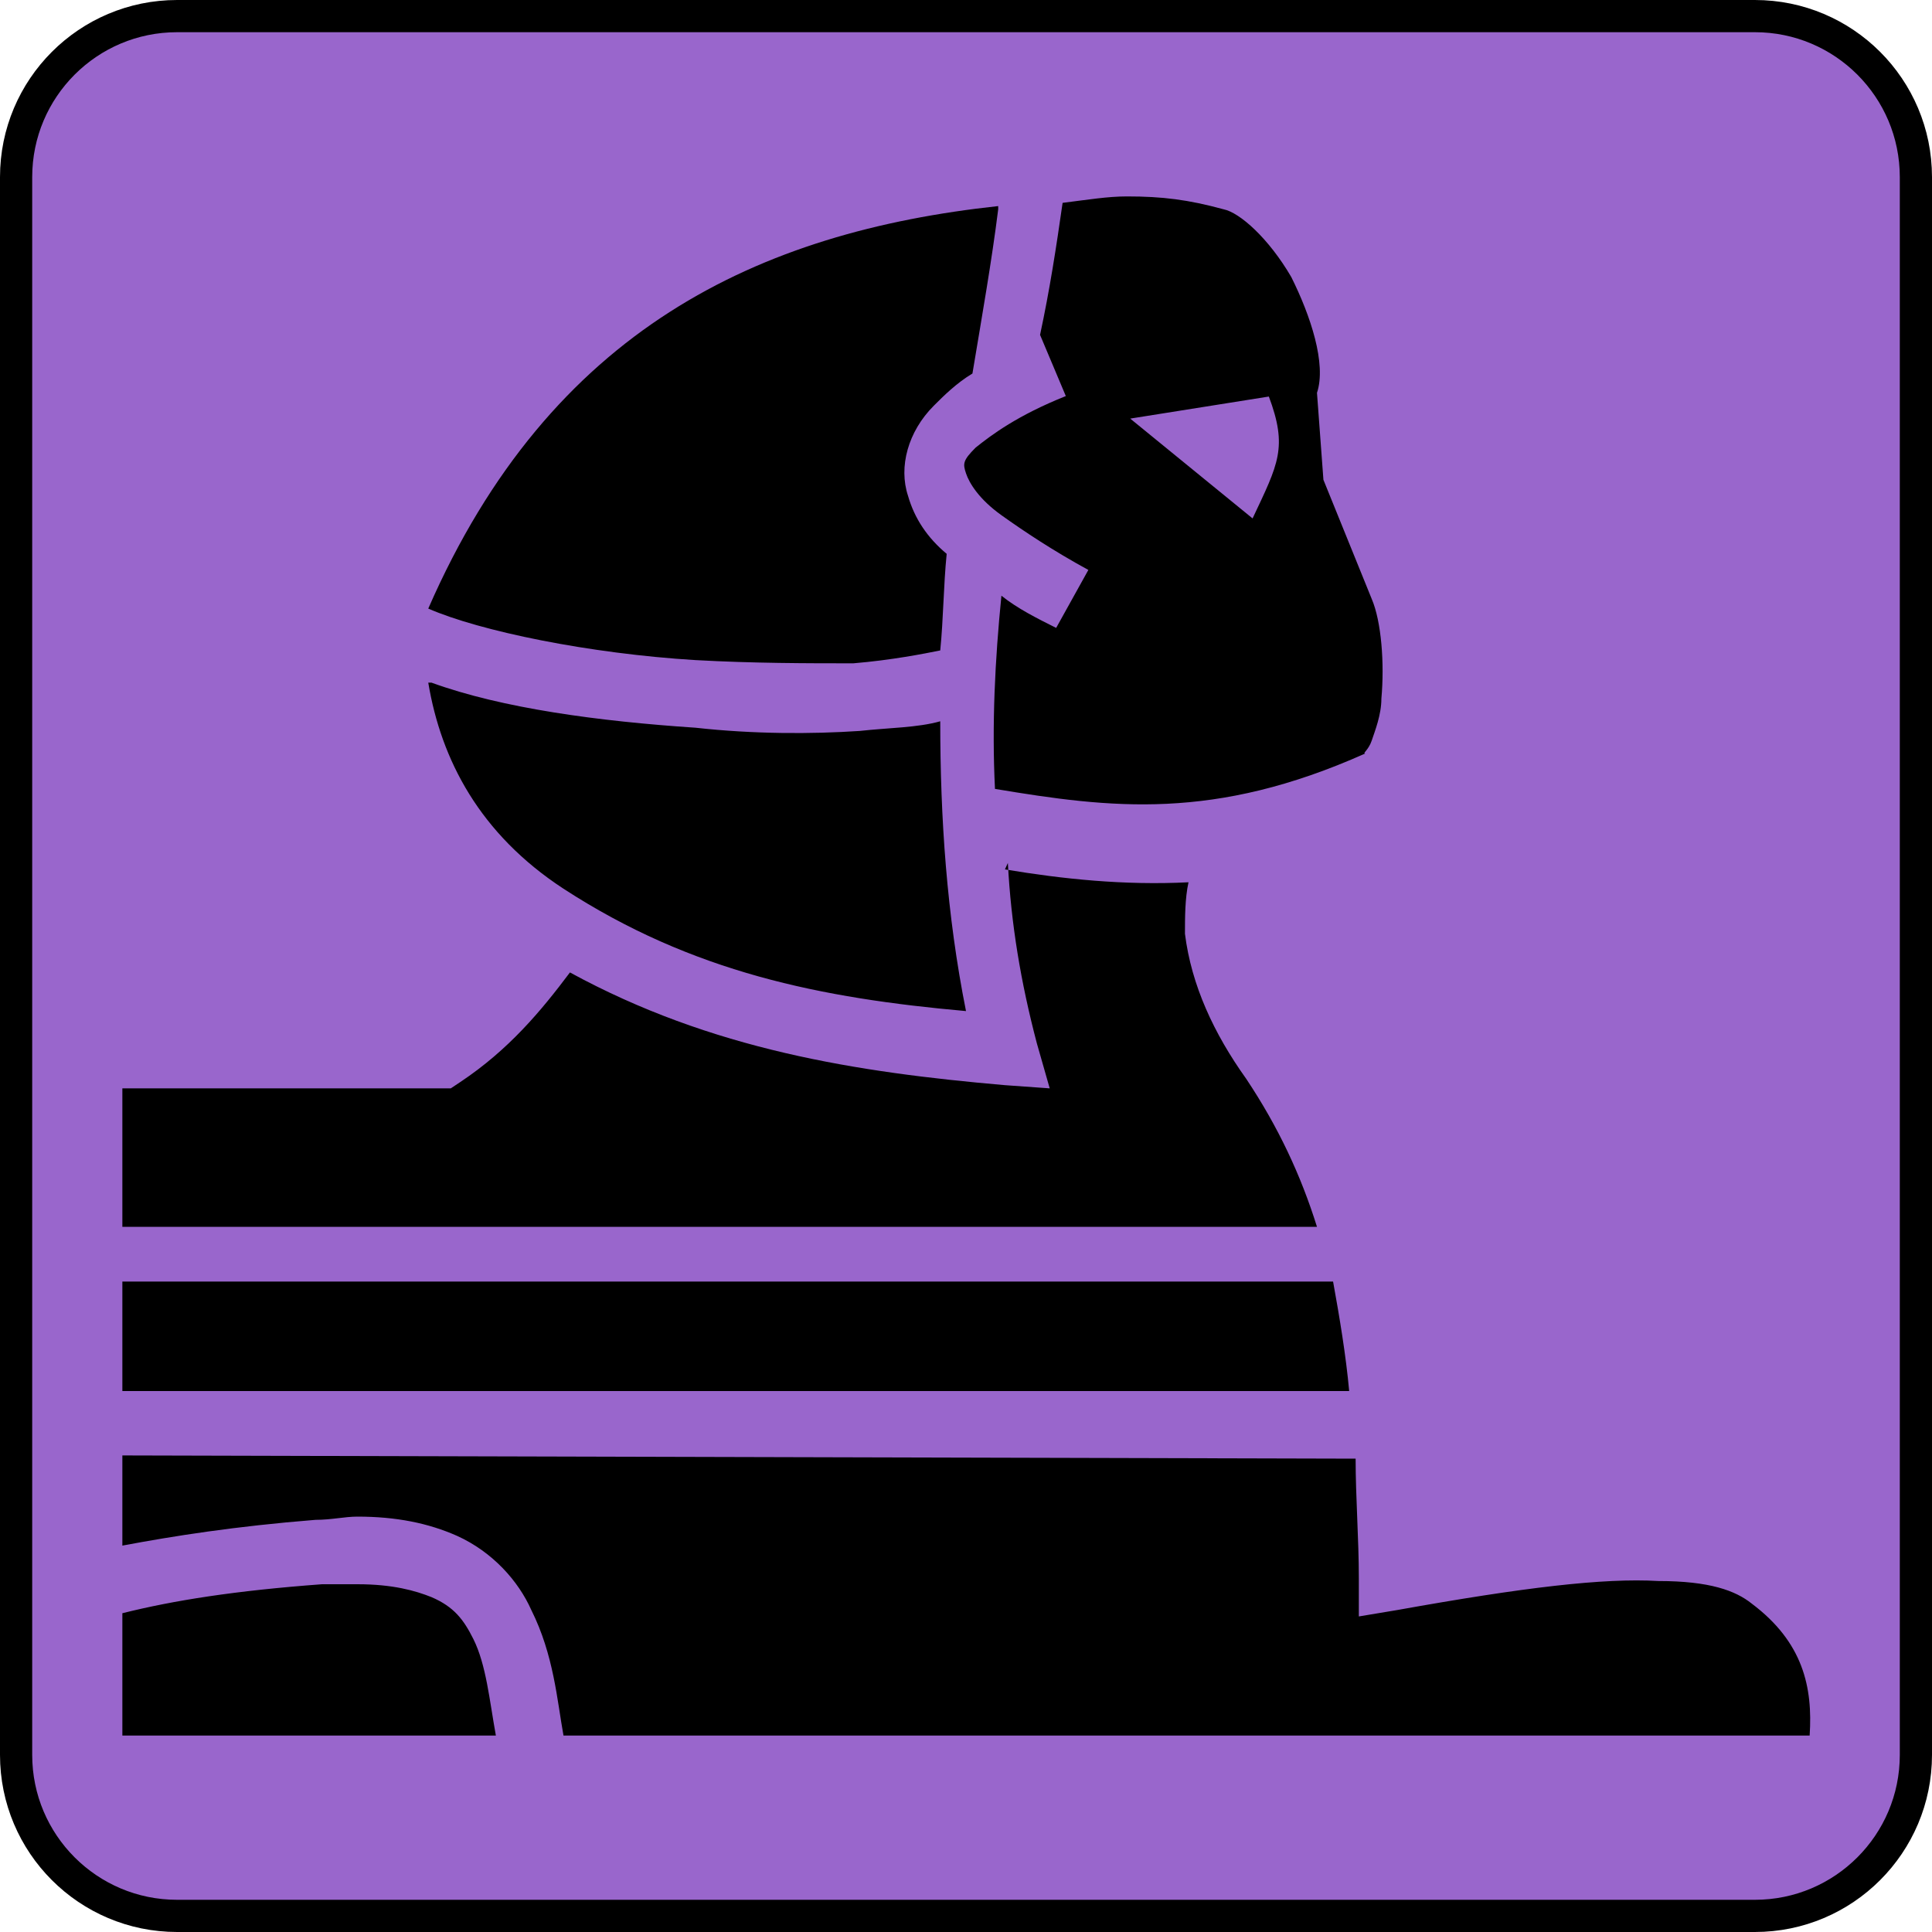
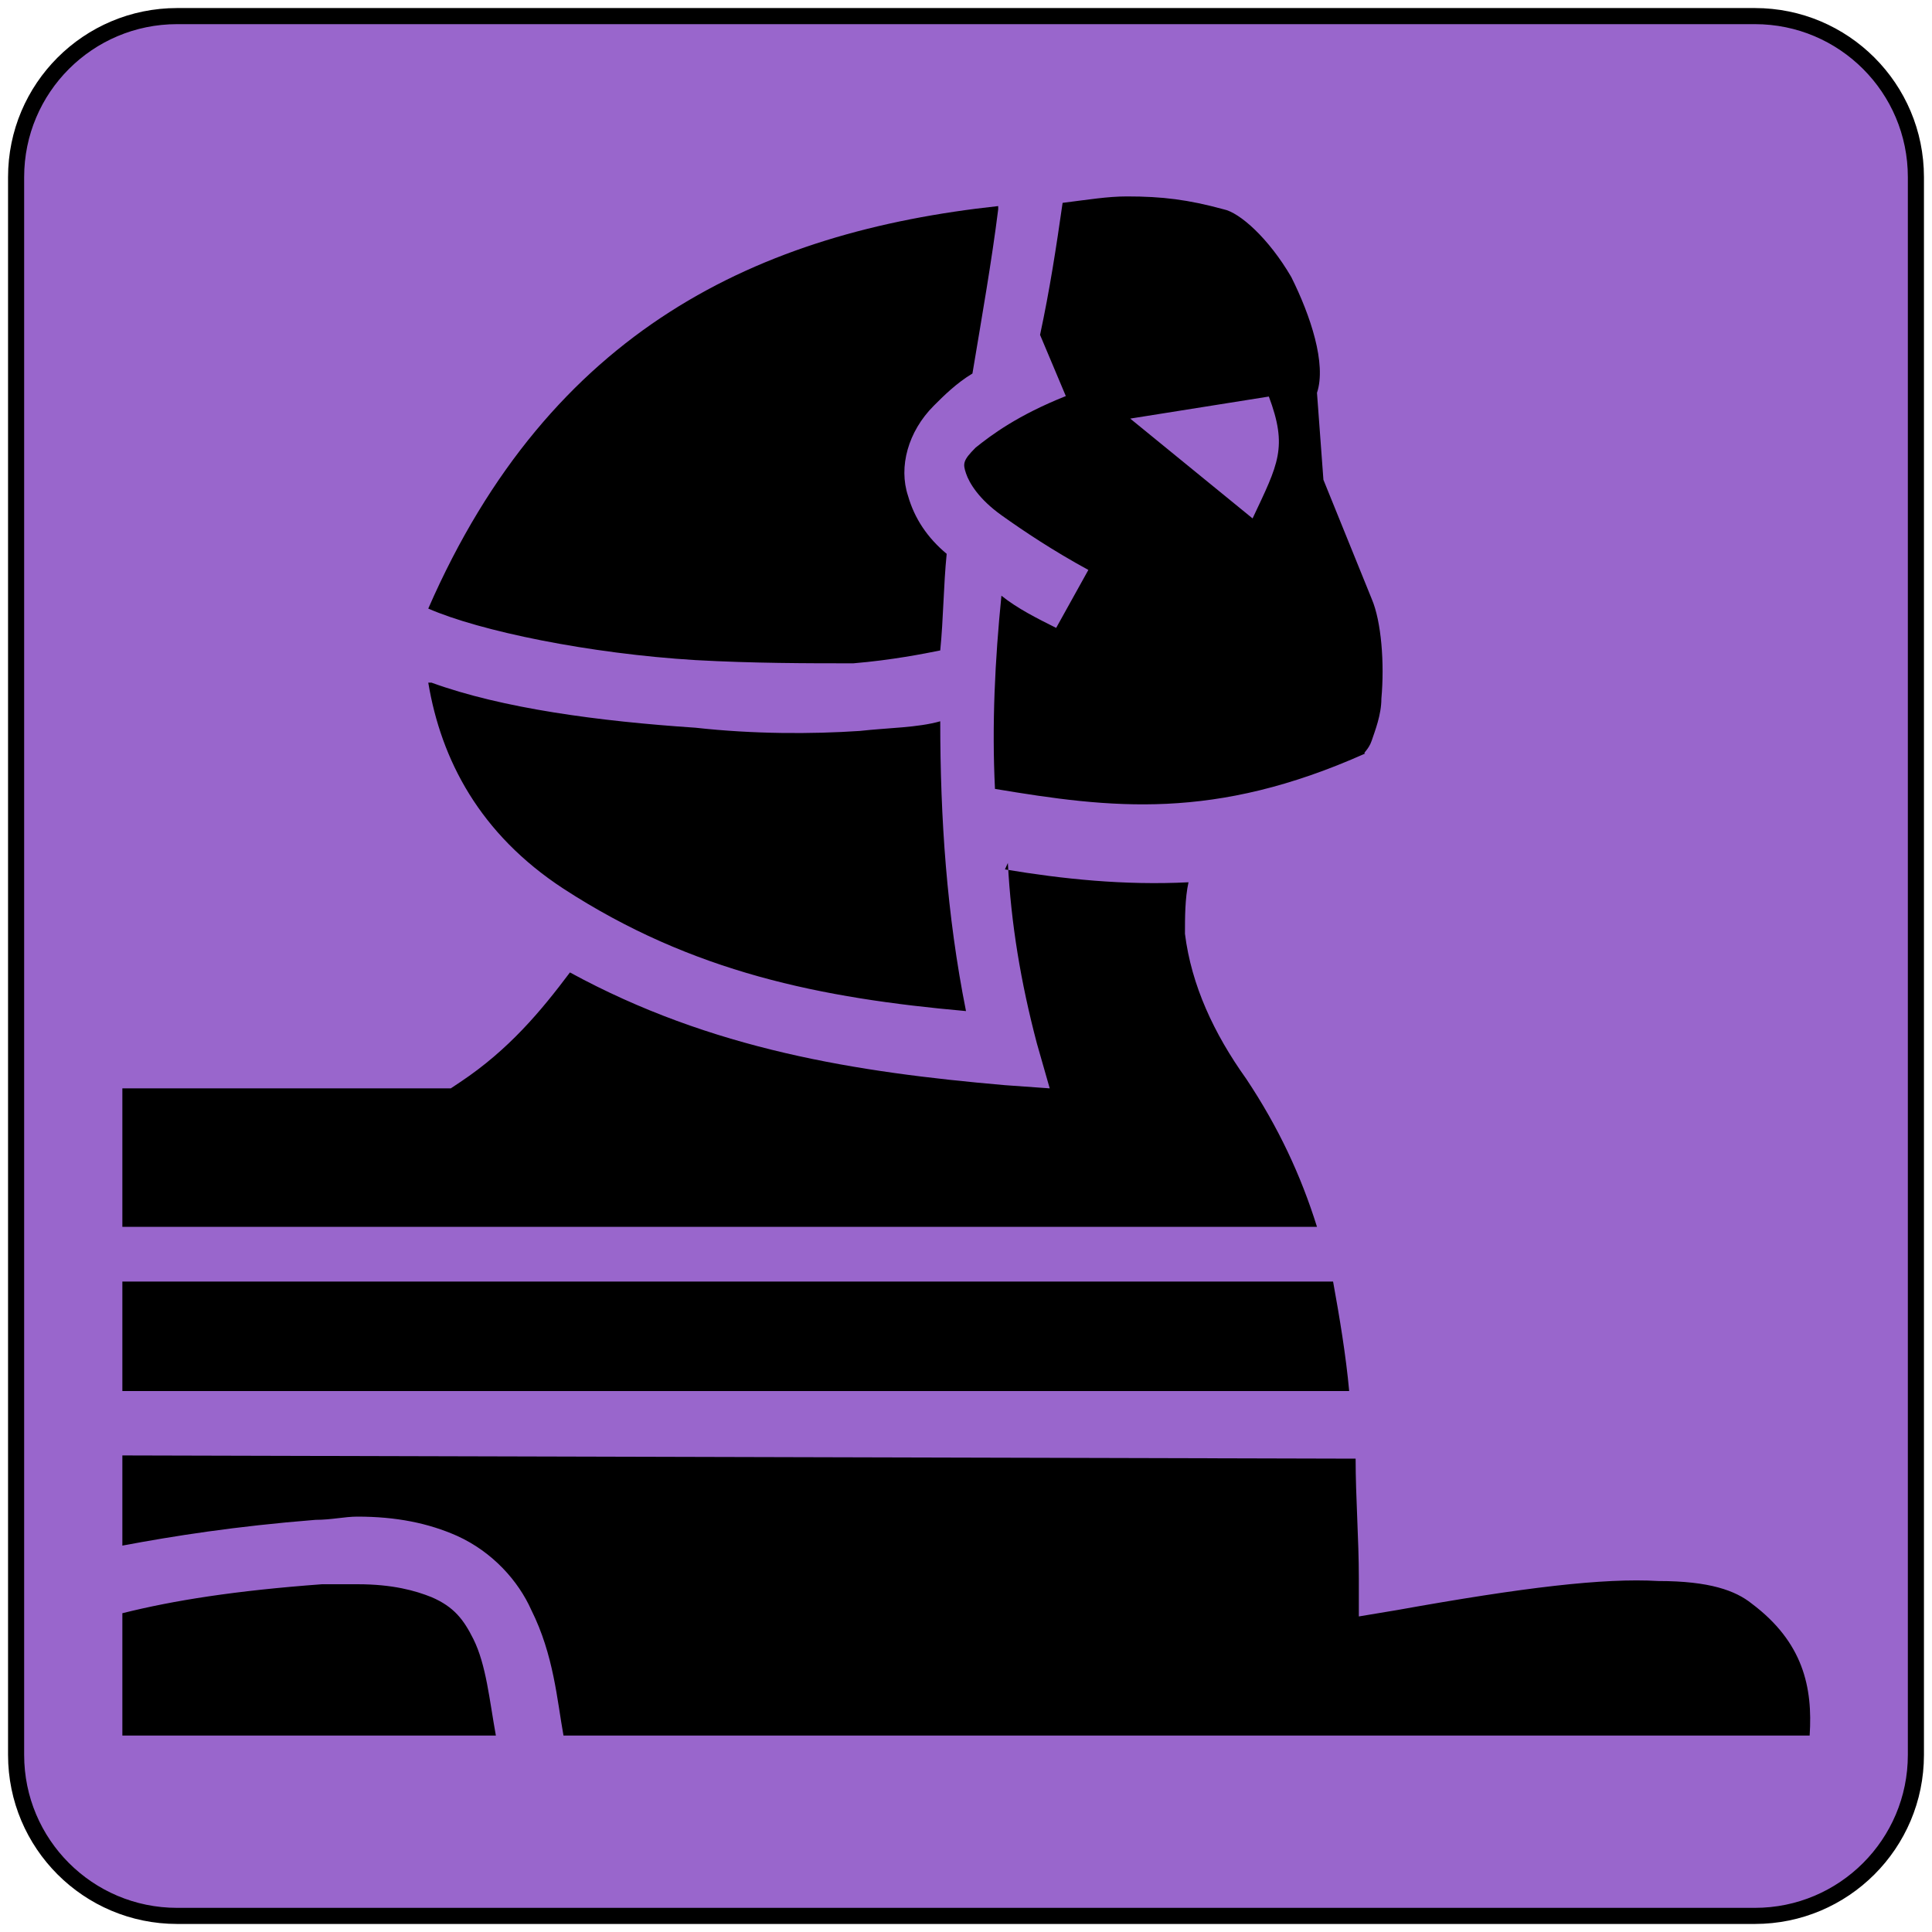
<svg xmlns="http://www.w3.org/2000/svg" height="60" width="60" viewbox="0 0 60 60">
-   <rect x="0.5" y="0.5" width="59" height="59" rx="5" ry="5" style="fill:#9966cc;stroke:#000000;stoke-width:0.5px" />
+   <rect x="0.5" y="0.5" width="59" height="59" rx="5" ry="5" style="fill:#9966cc;stroke:#000000;stroke-width:0.5px" />
  <path d="m 35.0,6.1 c -0.6,0.0 -1.2,0.1 -2.0,0.2 -0.2,1.4 -0.4,2.7 -0.7,4.1 0.0,0.0 0.0,0.0 0.0,0.0 l 0.8,1.9 c -1.5,0.6 -2.3,1.2 -2.8,1.6 -0.4,0.4 -0.4,0.5 -0.3,0.8 0.1,0.3 0.4,0.8 1.1,1.3 0.7,0.5 1.6,1.1 2.7,1.7 l -1.0,1.8 c -0.6,-0.3 -1.2,-0.6 -1.7,-1.0 -0.2,2.0 -0.3,4.0 -0.2,6.0 3.6,0.6 6.8,1.0 11.5,-1.1 -0.1,0.0 0.1,-0.1 0.2,-0.4 0.1,-0.3 0.3,-0.8 0.3,-1.3 0.1,-1.1 0.0,-2.4 -0.3,-3.1 l -1.5,-3.7 -0.2,-2.7 0.00,0.00 C 41.2,11.3 40.7,9.8 40.1,8.6 39.4,7.4 38.5,6.6 38.0,6.5 36.9,6.2 36.1,6.1 35.0,6.1 Z M 31.0,6.4 C 23.6,7.2 17.1,10.2 13.3,18.9 c 1.6,0.7 5.0,1.4 8.3,1.6 1.8,0.1 3.5,0.1 4.9,0.1 1.2,-0.1 2.2,-0.3 2.7,-0.4 0.1,-1.0 0.1,-2.0 0.2,-3.0 -0.6,-0.5 -1.0,-1.1 -1.2,-1.8 -0.3,-0.9 0.0,-2.0 0.8,-2.8 0.3,-0.3 0.7,-0.7 1.2,-1.0 0.3,-1.8 0.6,-3.5 0.8,-5.1 z m 8.4,5.9 c 0.6,1.6 0.3,2.1 -0.5,3.8 l -3.8,-3.1 4.4,-0.7 z m -26.1,8.9 c 0.4,2.4 1.6,4.7 4.2,6.4 4.0,2.6 8.0,3.4 12.5,3.8 -0.6,-3.0 -0.8,-6.0 -0.8,-9.0 -0.7,0.2 -1.6,0.2 -2.5,0.3 -1.5,0.1 -3.3,0.1 -5.1,-0.1 -3.0,-0.2 -6.0,-0.6 -8.2,-1.4 z m 18.0,5.6 c 0.1,1.9 0.4,3.7 0.9,5.6 l 0.4,1.4 -1.4,-0.1 c -4.6,-0.4 -9.1,-1.1 -13.5,-3.5 -0.9,1.2 -1.9,2.4 -3.4,3.4 l -0.3,0.2 H 3.8 v 4.3 H 40.9 c -0.5,-1.6 -1.2,-3.1 -2.2,-4.6 -1.0,-1.4 -1.7,-2.9 -1.9,-4.5 0.0,-0.5 0.0,-1.1 0.11,-1.6 -2.0,0.1 -3.9,-0.1 -5.7,-0.4 z M 3.8,39.8 v 3.4 H 41.9 c -0.1,-1.1 -0.3,-2.3 -0.5,-3.4 z m 0,5.4 v 2.8 c 1.6,-0.3 3.5,-0.6 6.0,-0.8 0.5,0.0 0.9,-0.1 1.3,-0.1 1.2,0.0 2.2,0.2 3.1,0.6 1.1,0.5 1.9,1.4 2.3,2.3 0.7,1.4 0.8,2.8 1.0,3.9 h 38.7 c 0.1,-1.5 -0.2,-2.9 -1.8,-4.1 -0.5,-0.4 -1.3,-0.7 -2.9,-0.7 -1.7,-0.1 -4.2,0.2 -8.1,0.9 l -1.2,0.2 0.0,-1.2 c 0.0,-1.2 -0.1,-2.5 -0.1,-3.7 z m 7.3,4.0 c -0.3,0.0 -0.7,0.0 -1.1,0.0 -2.7,0.2 -4.6,0.5 -6.2,0.9 V 53.9 H 15.4 c -0.2,-1.1 -0.3,-2.2 -0.7,-3.0 -0.3,-0.6 -0.6,-1.0 -1.3,-1.3 -0.5,-0.2 -1.2,-0.4 -2.3,-0.4 z" style="fill:#000000;stroke:none" />
</svg>
